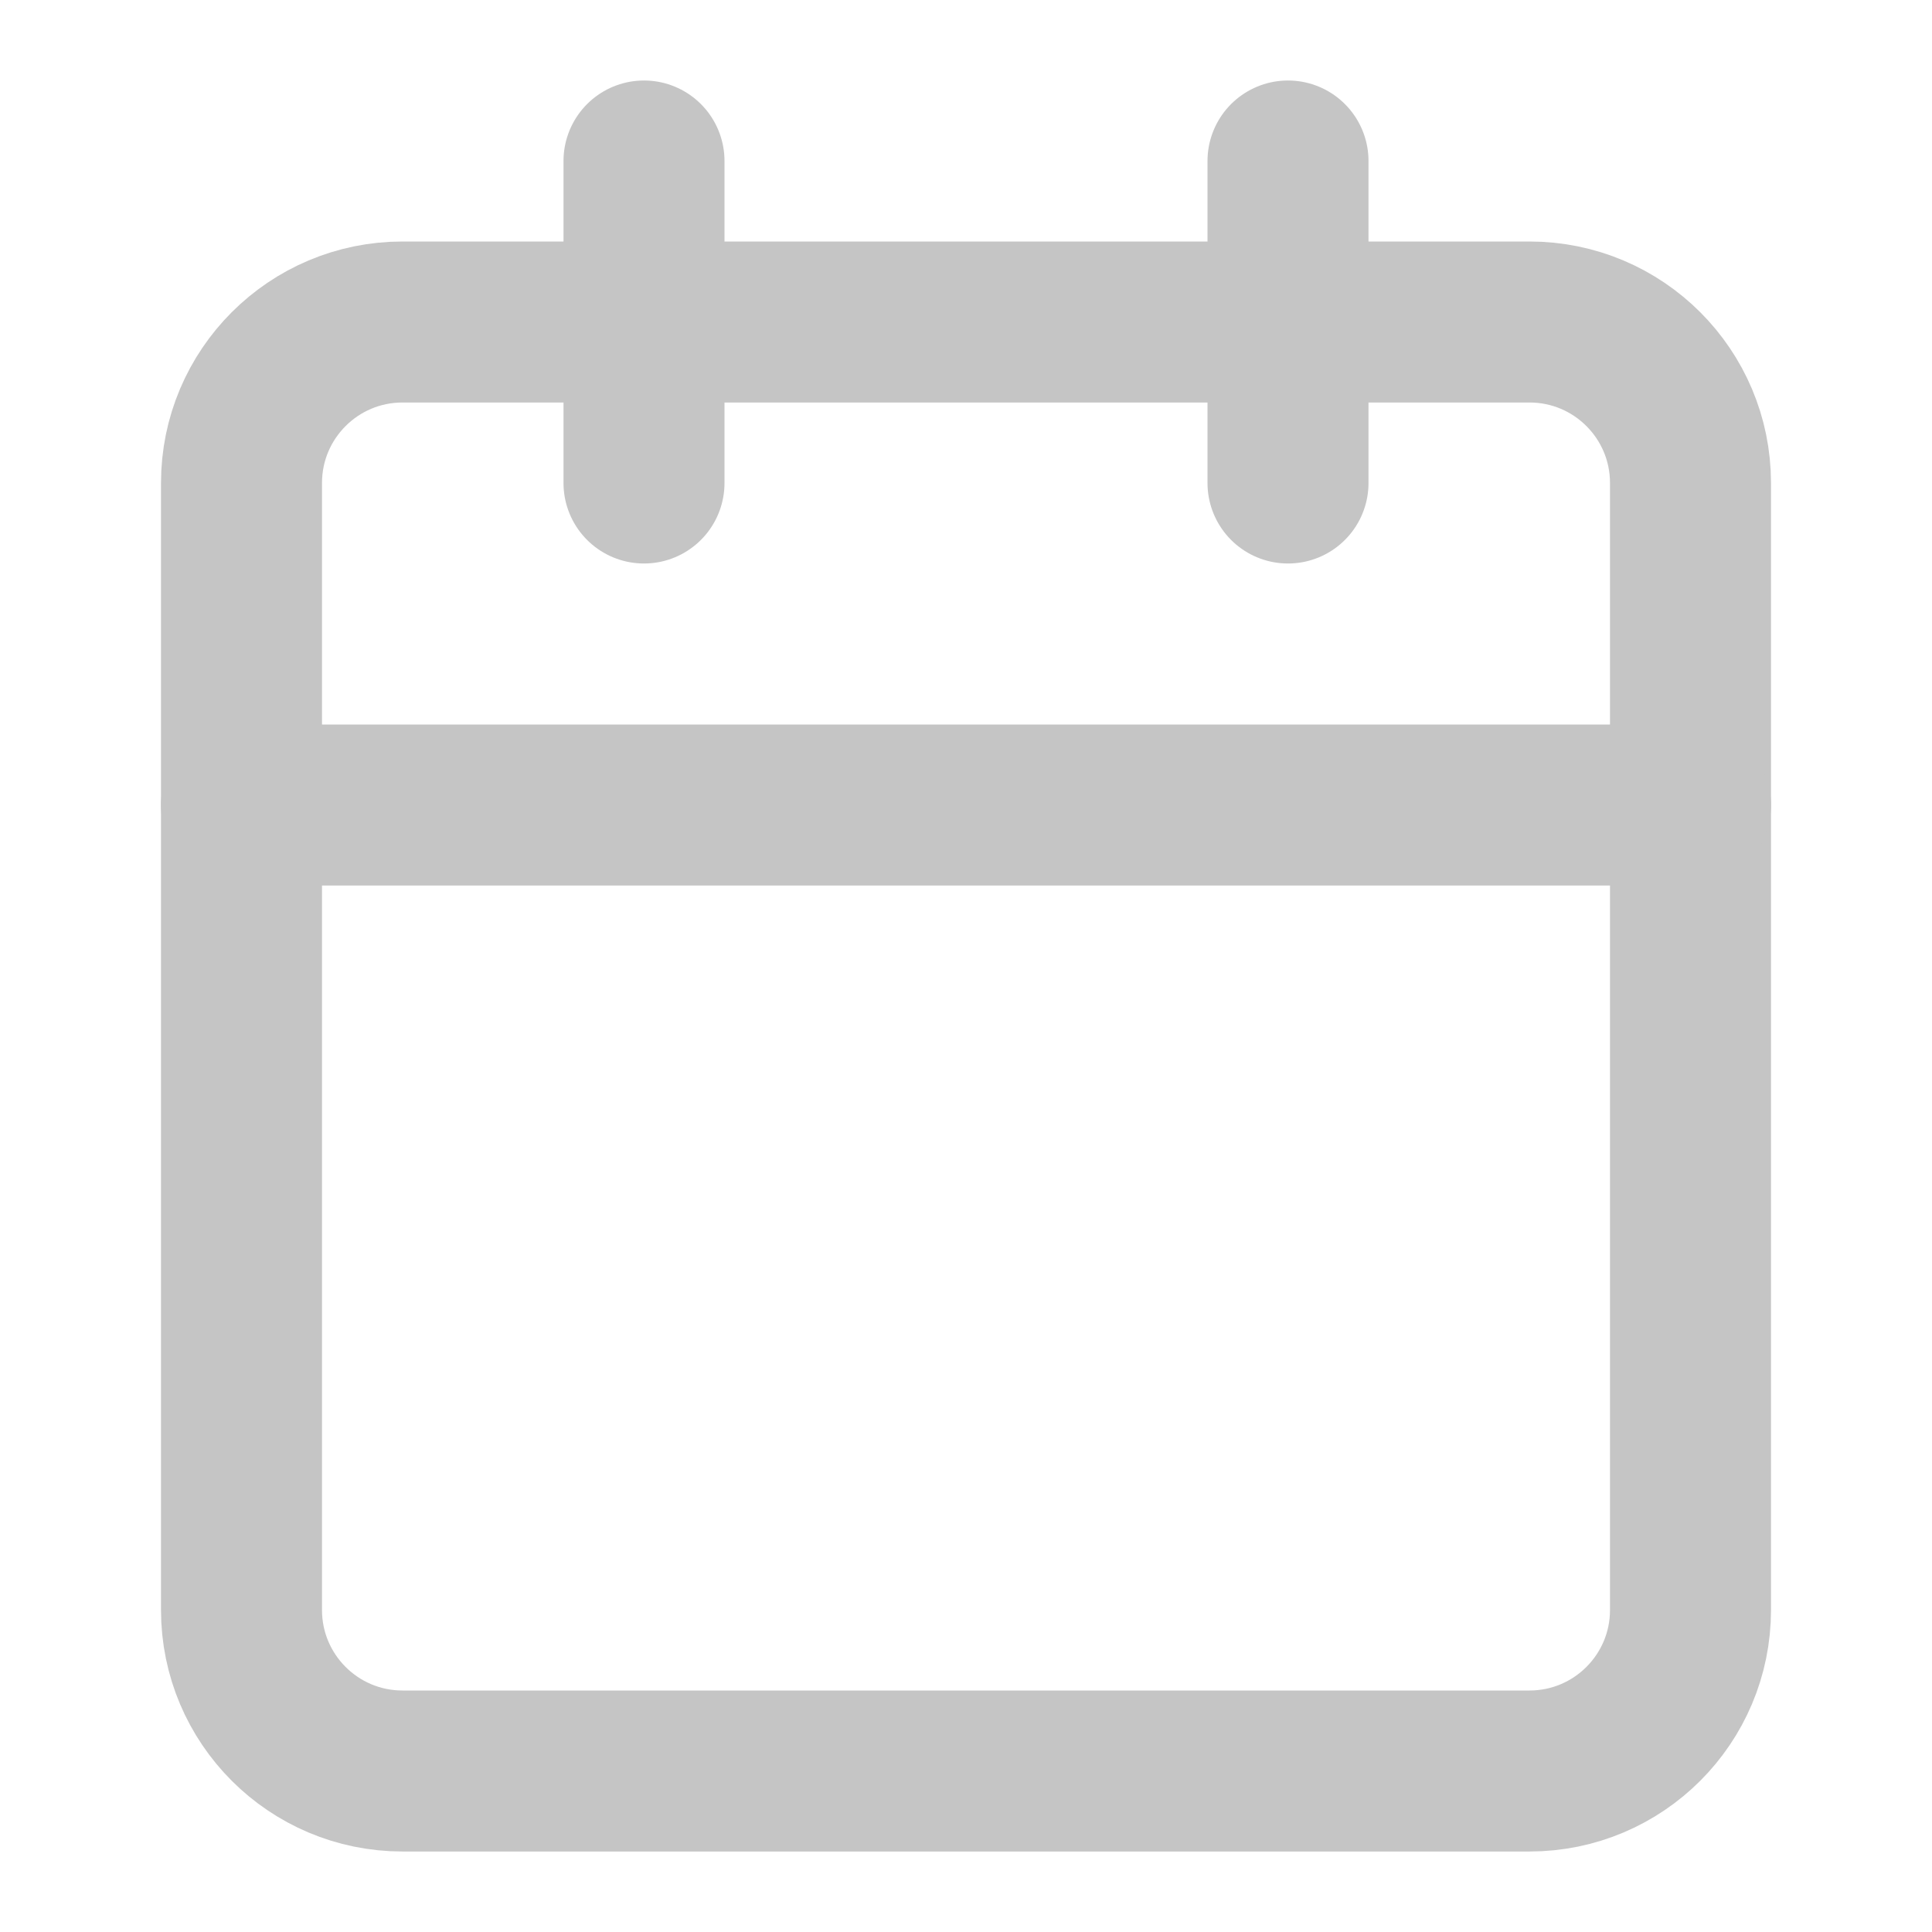
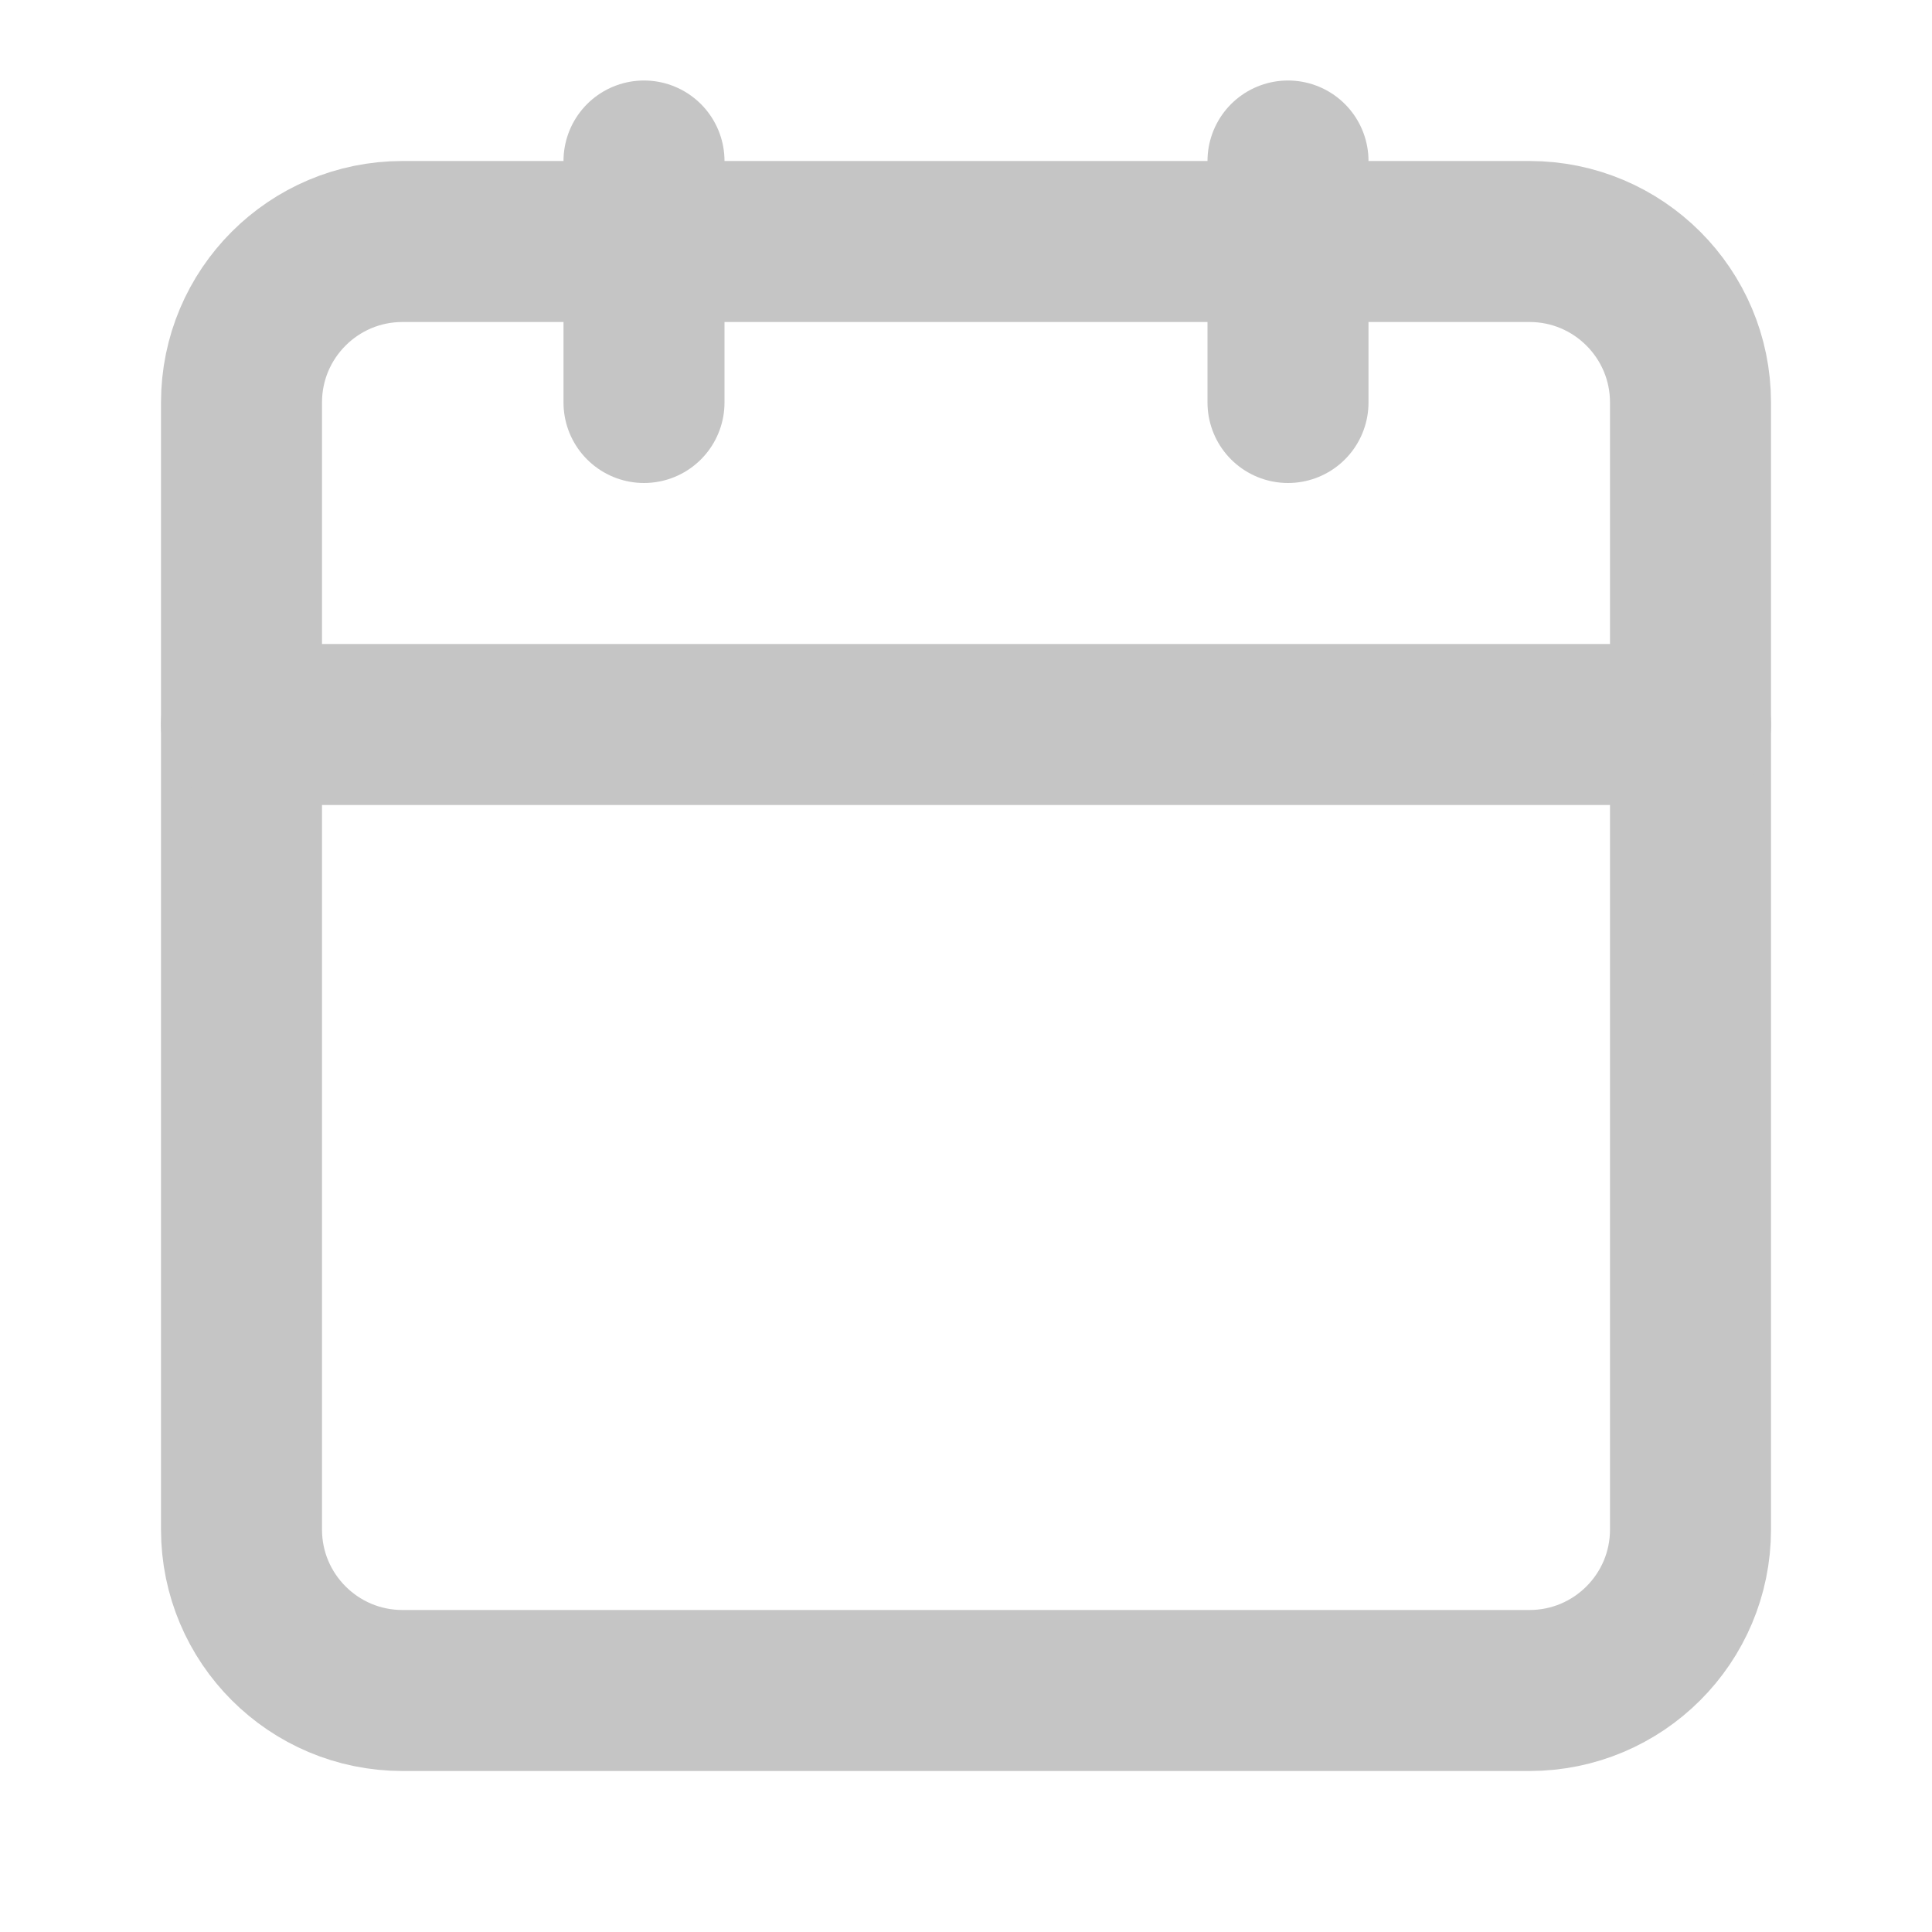
<svg xmlns="http://www.w3.org/2000/svg" width="16" height="16" viewBox="0 0 24 24" fill="none" stroke="#C5C5C5" stroke-width="2" stroke-linecap="round" stroke-linejoin="round">
-   <path d="M8 2v4" />
-   <path d="M16 2v4" />
-   <rect width="18" height="18" x="3" y="4" rx="2" />
-   <path d="M3 10h18" />
+   <path d="M8 2v3" />
+   <path d="M16 2v3" />
+   <rect x="3" y="3" width="18" height="18" rx="2" />
+   <path d="M3 9h18" />
</svg>
